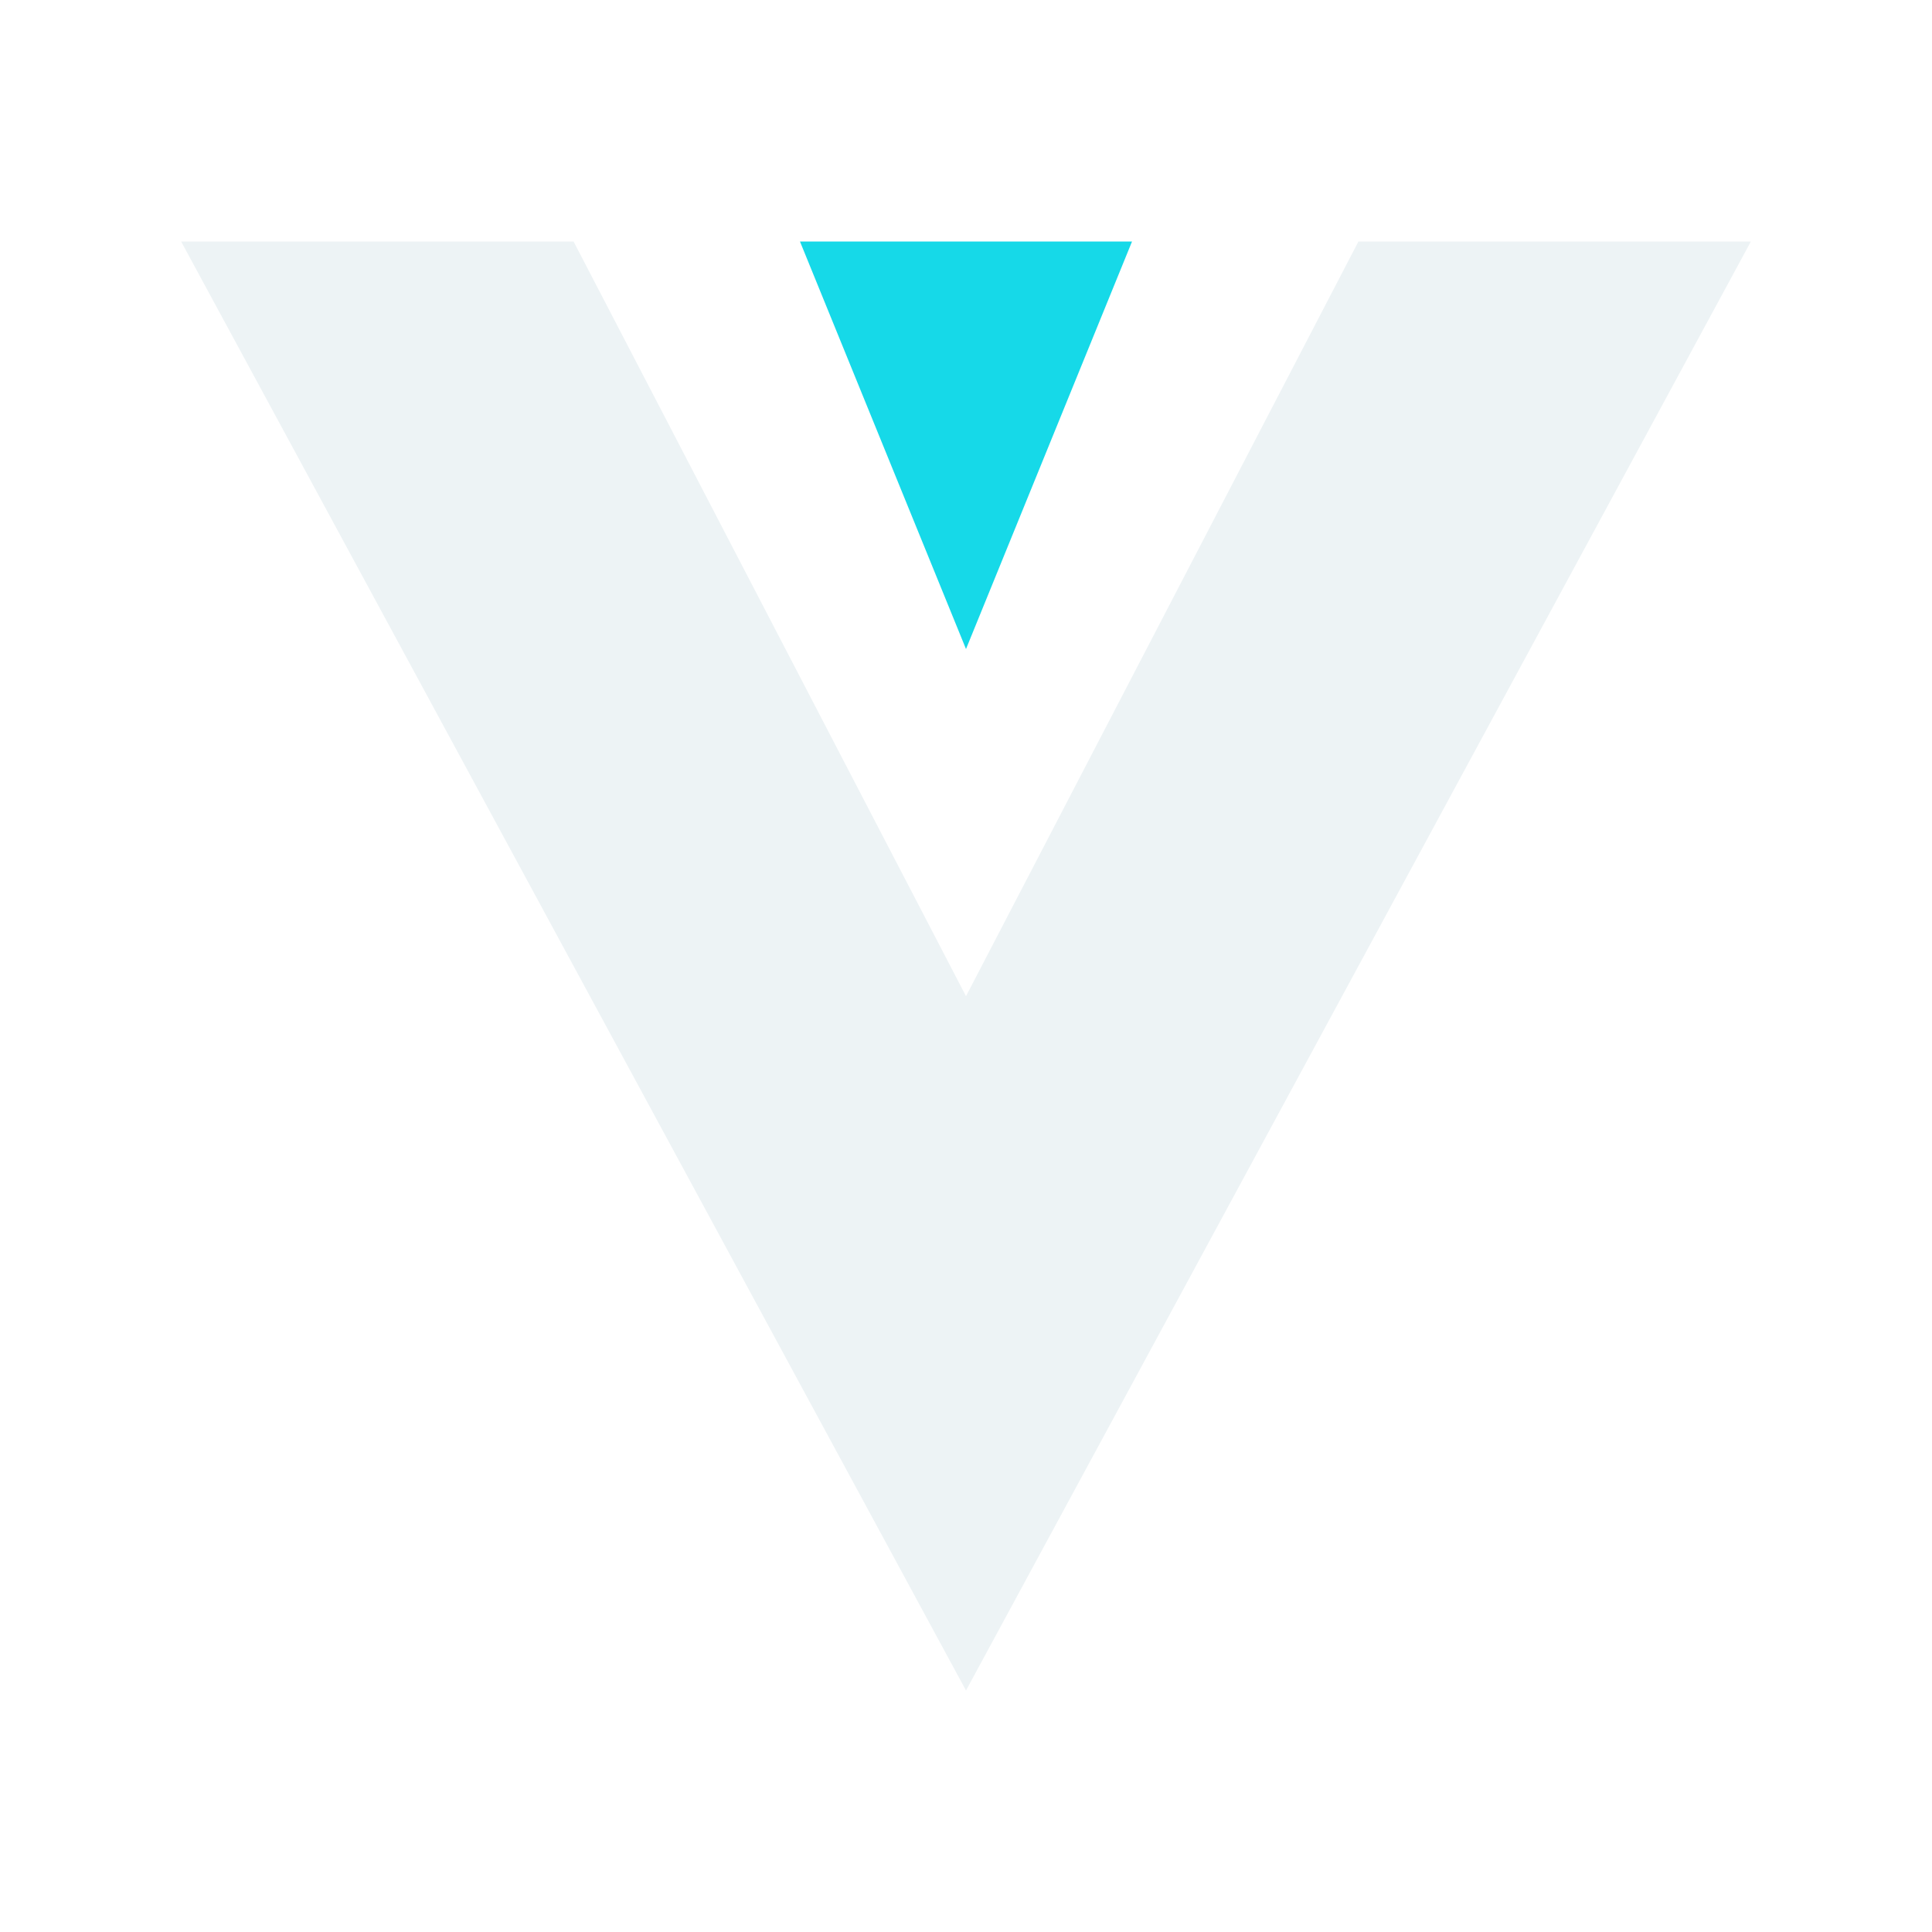
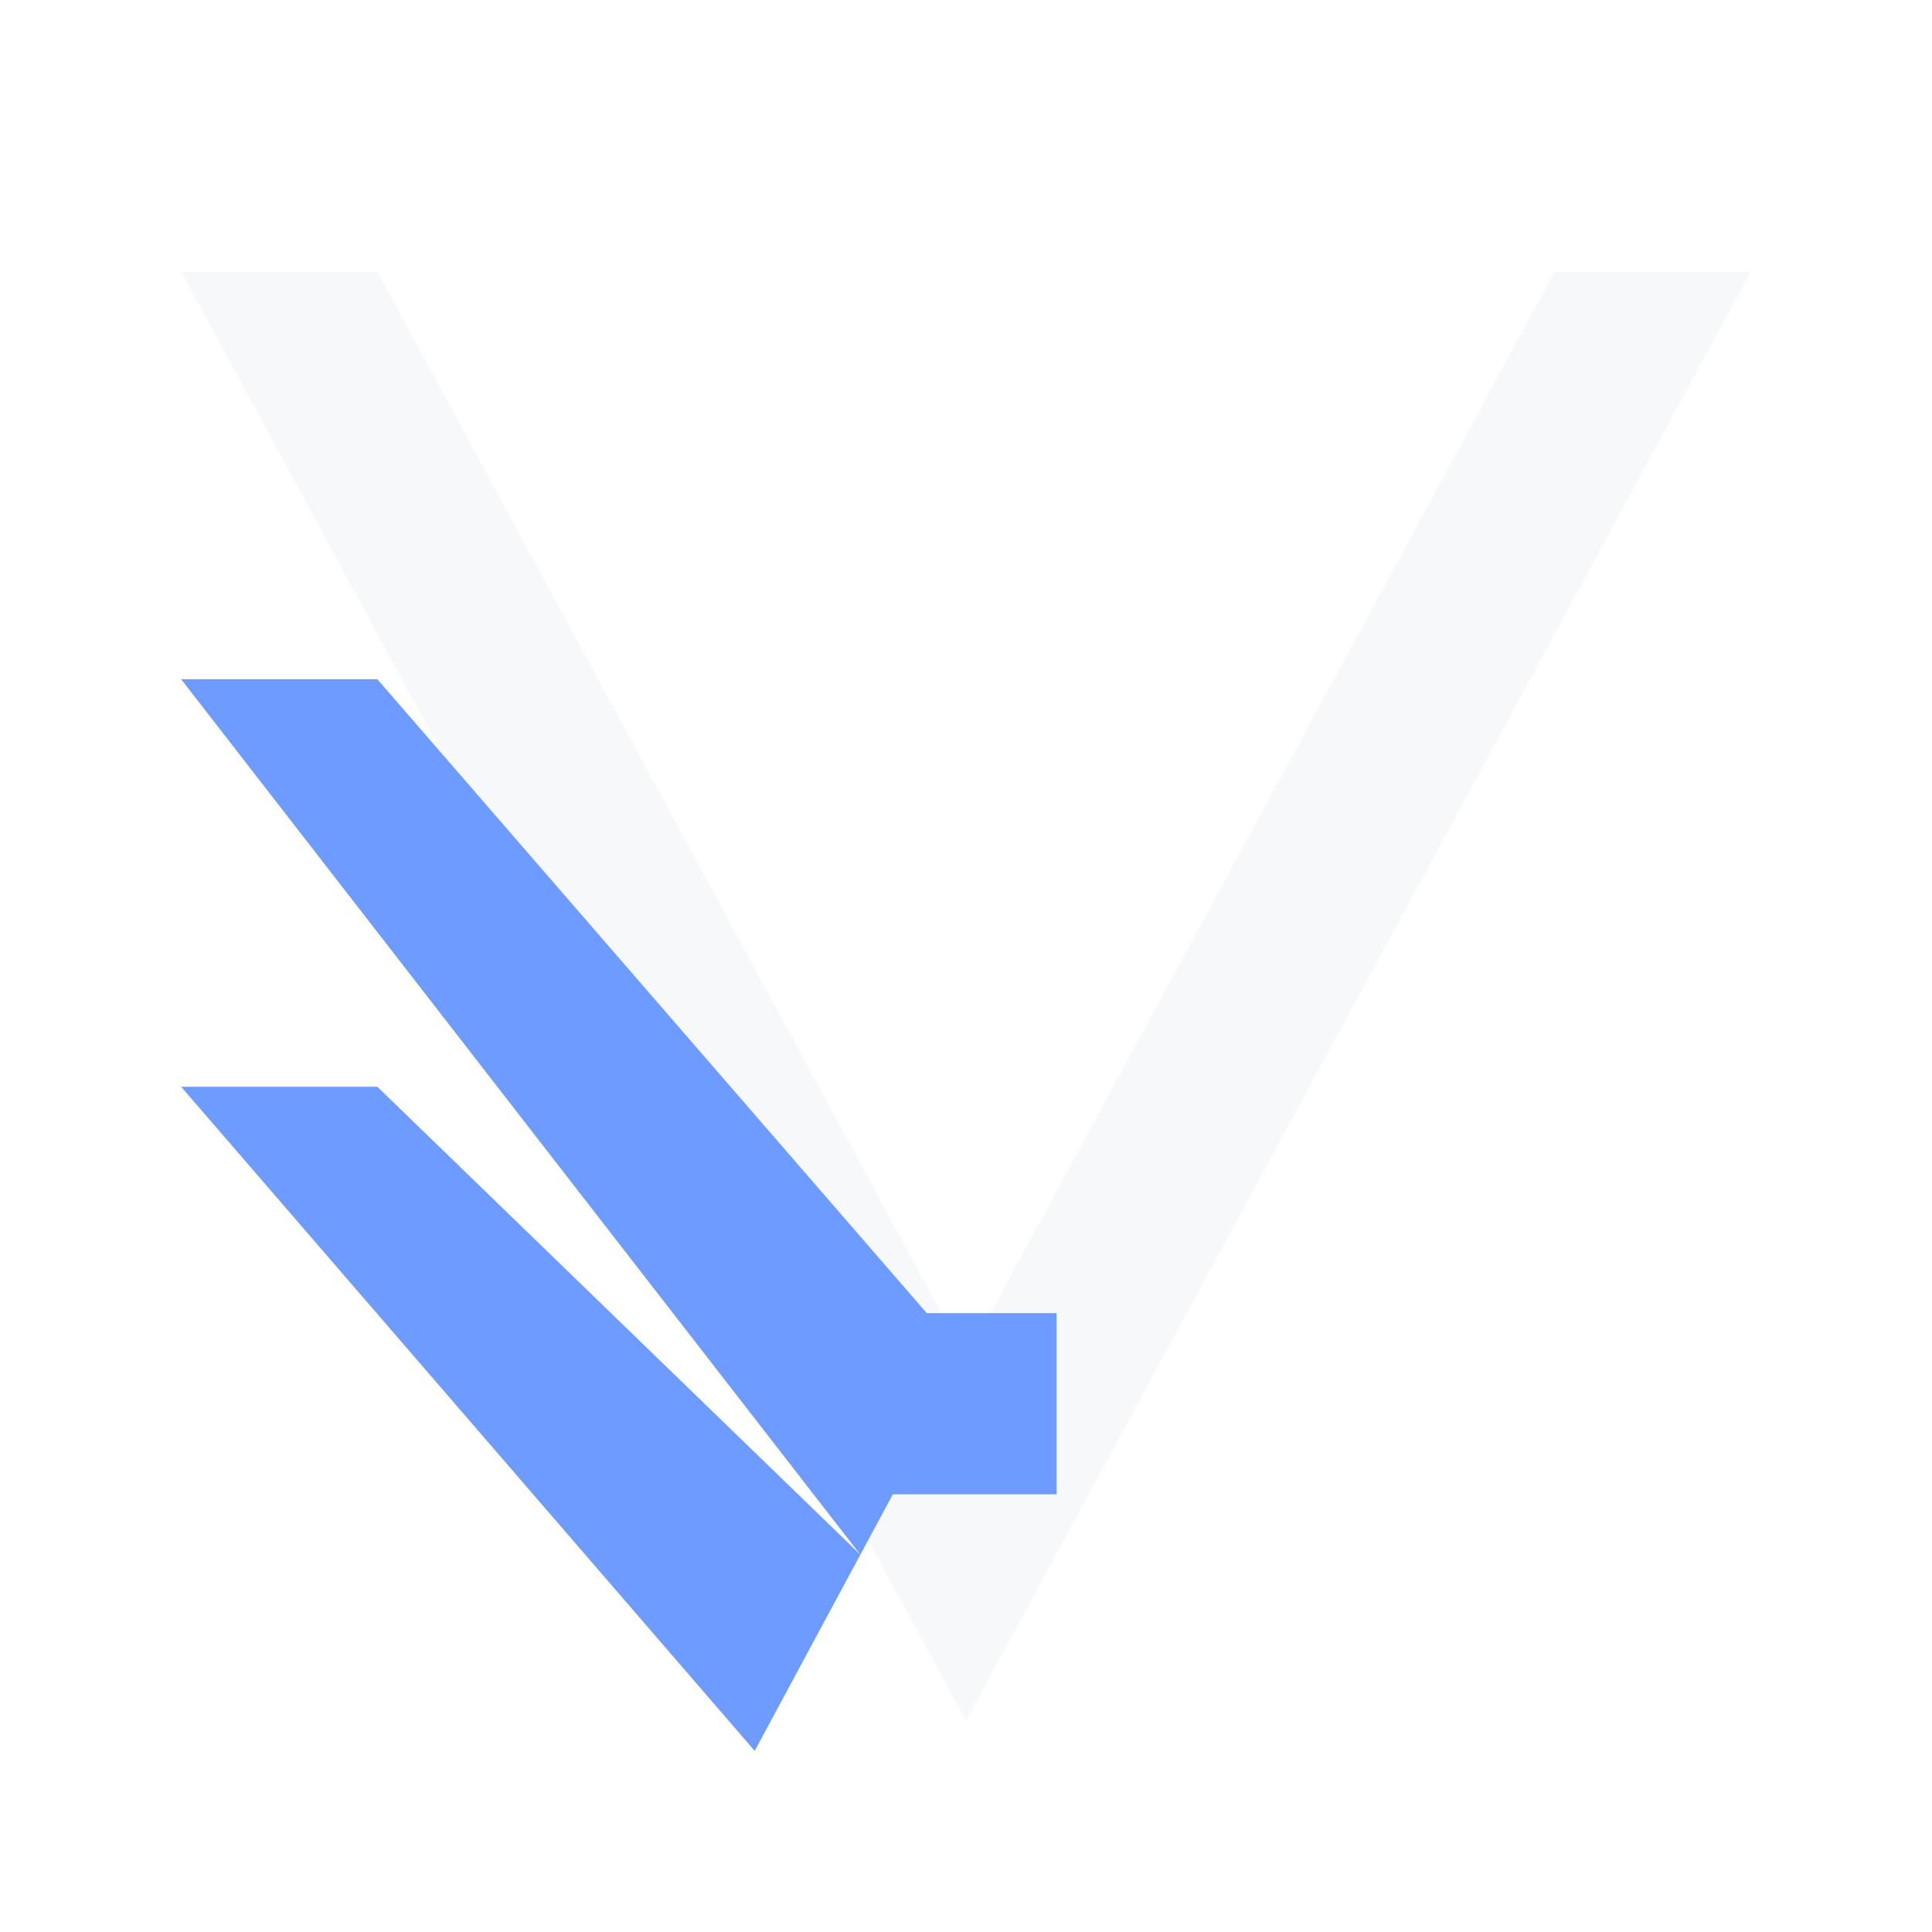
<svg xmlns="http://www.w3.org/2000/svg" viewBox="0 0 128 128" role="img" aria-labelledby="title">
-   <path d="M12 16l52 96 52-96H90L64 66 38 16z" fill="#edf3f5" />
-   <path d="M53 16h22L64 43z" fill="#16d9e8" />
+   <path d="M12 18h13l39 72 39-72h13L64 114z" fill="#f7f8fa" />
+   <path d="M12 45h13l39 45-7 13zM12 72h13l32 31-7 13z" fill="#6e9bff" />
+   <rect x="58" y="87" width="12" height="12" fill="#6e9bff" />
</svg>
